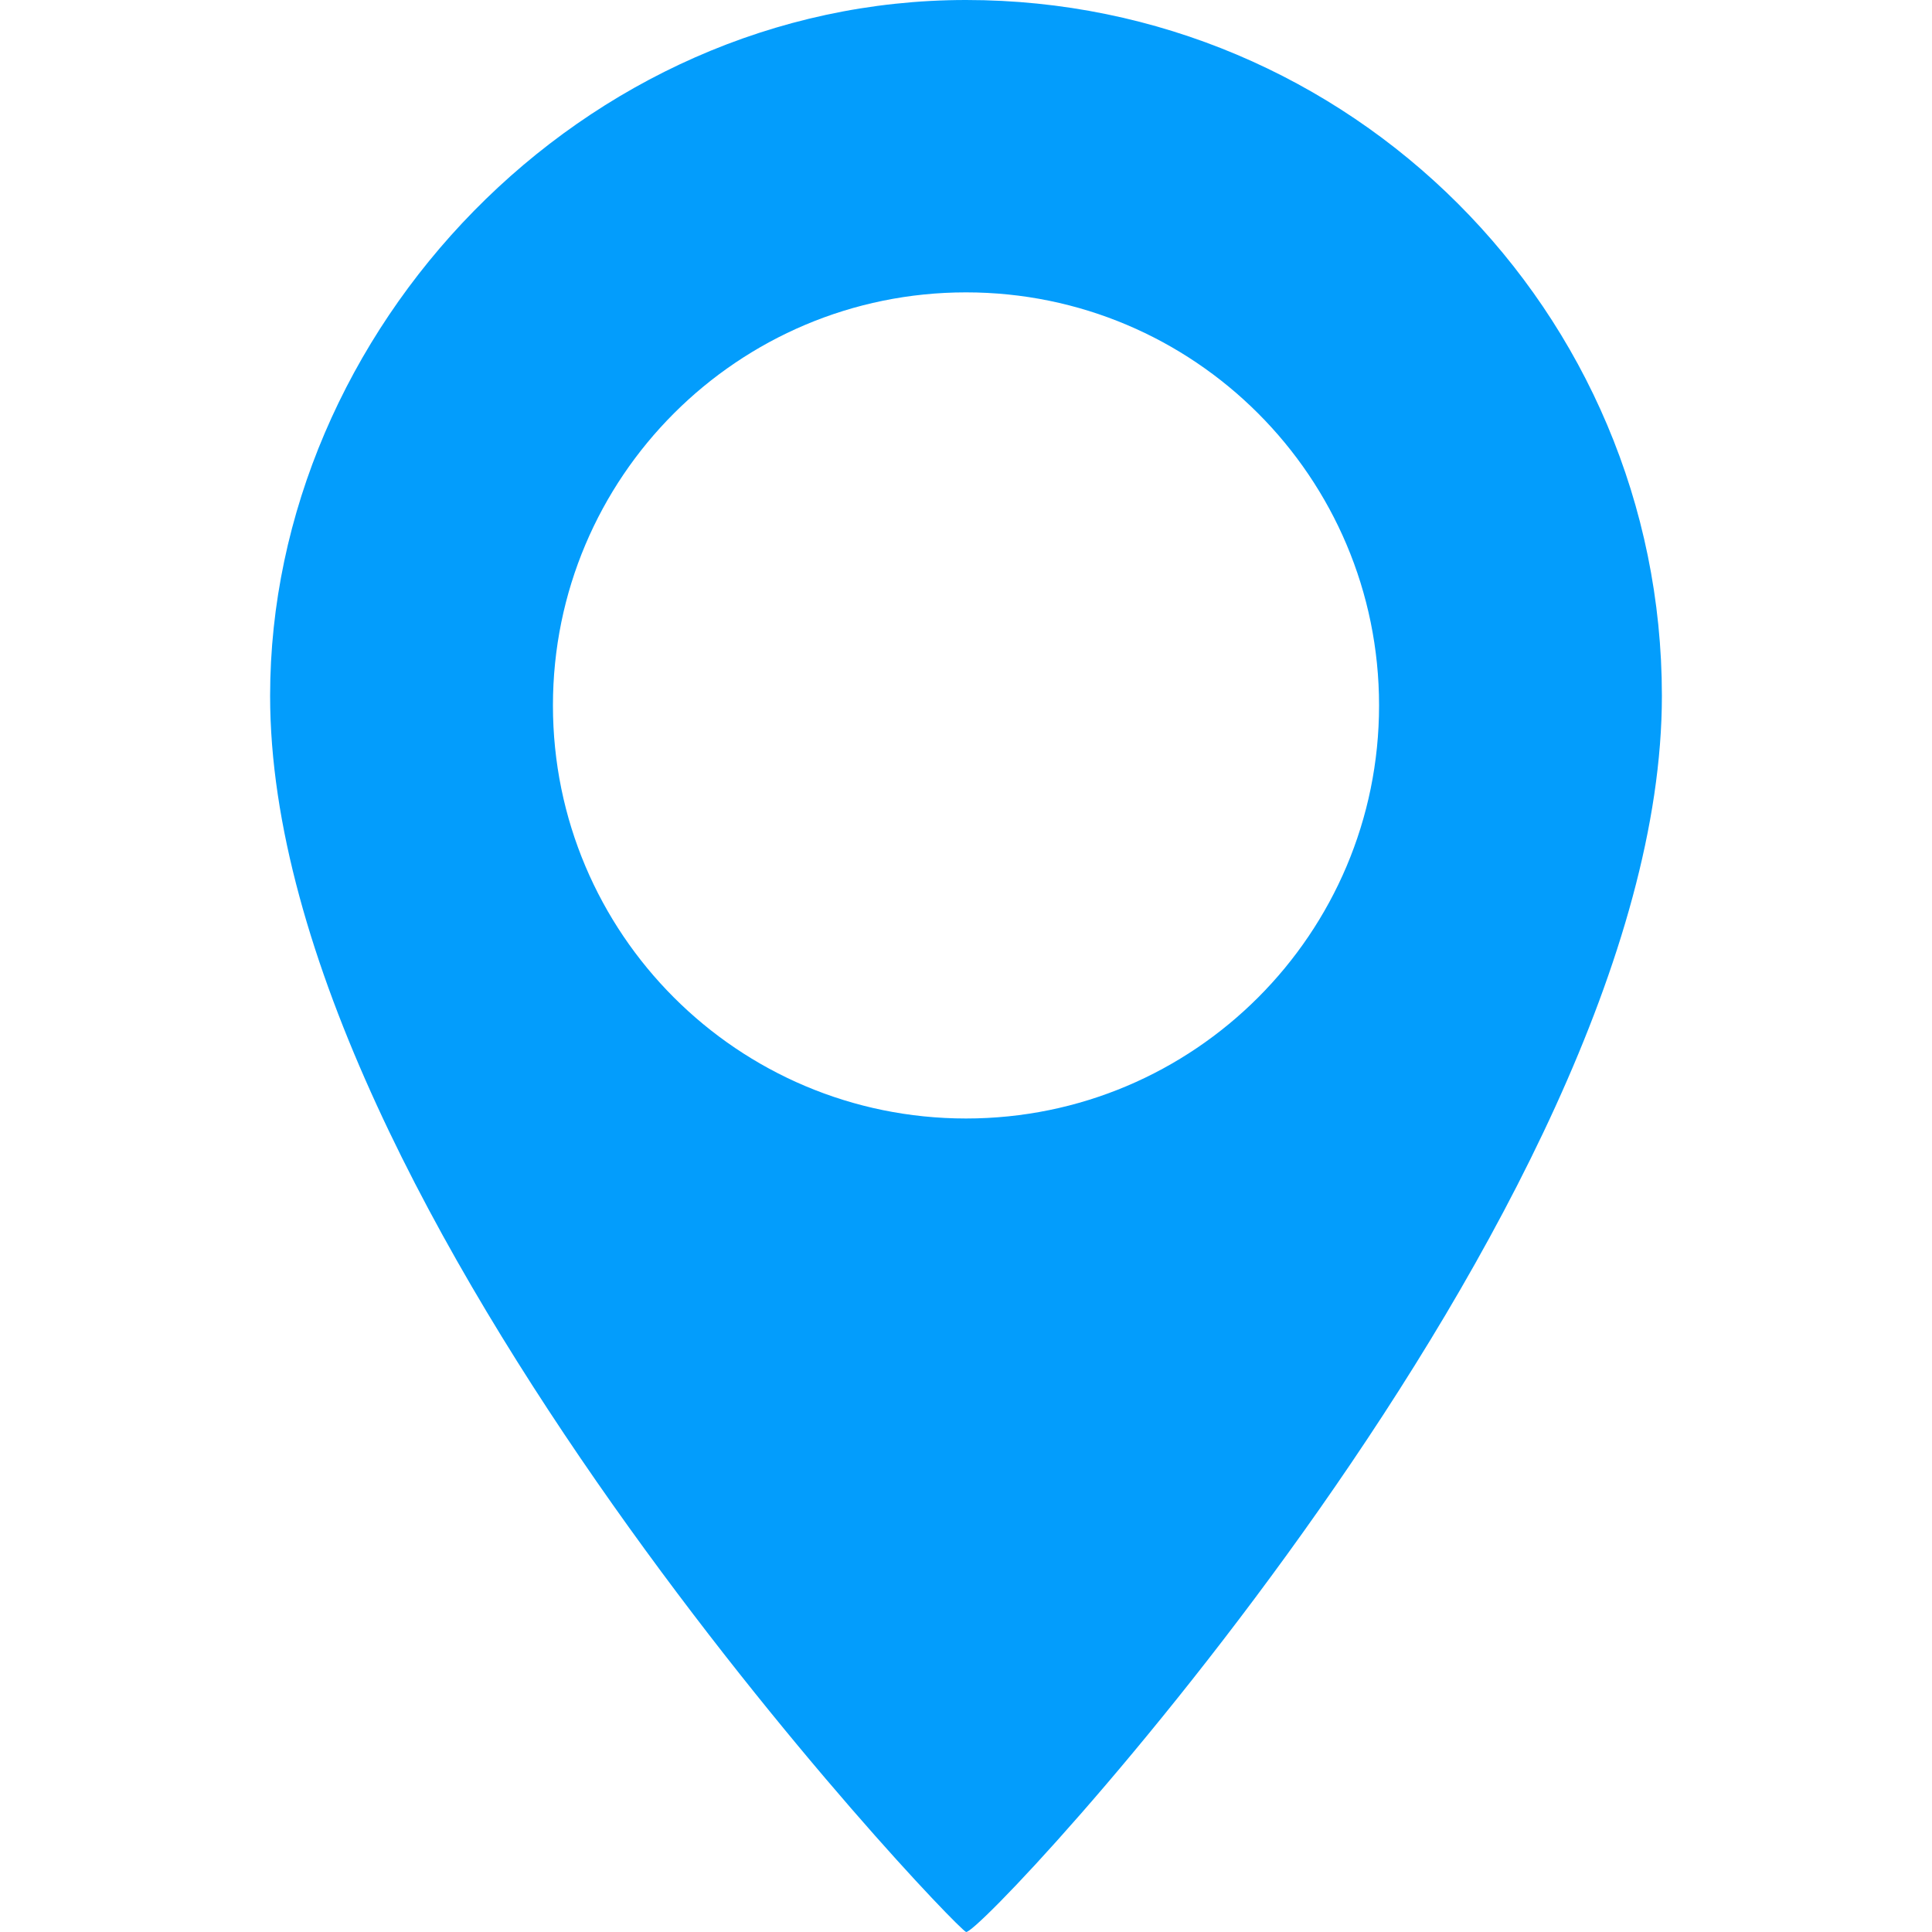
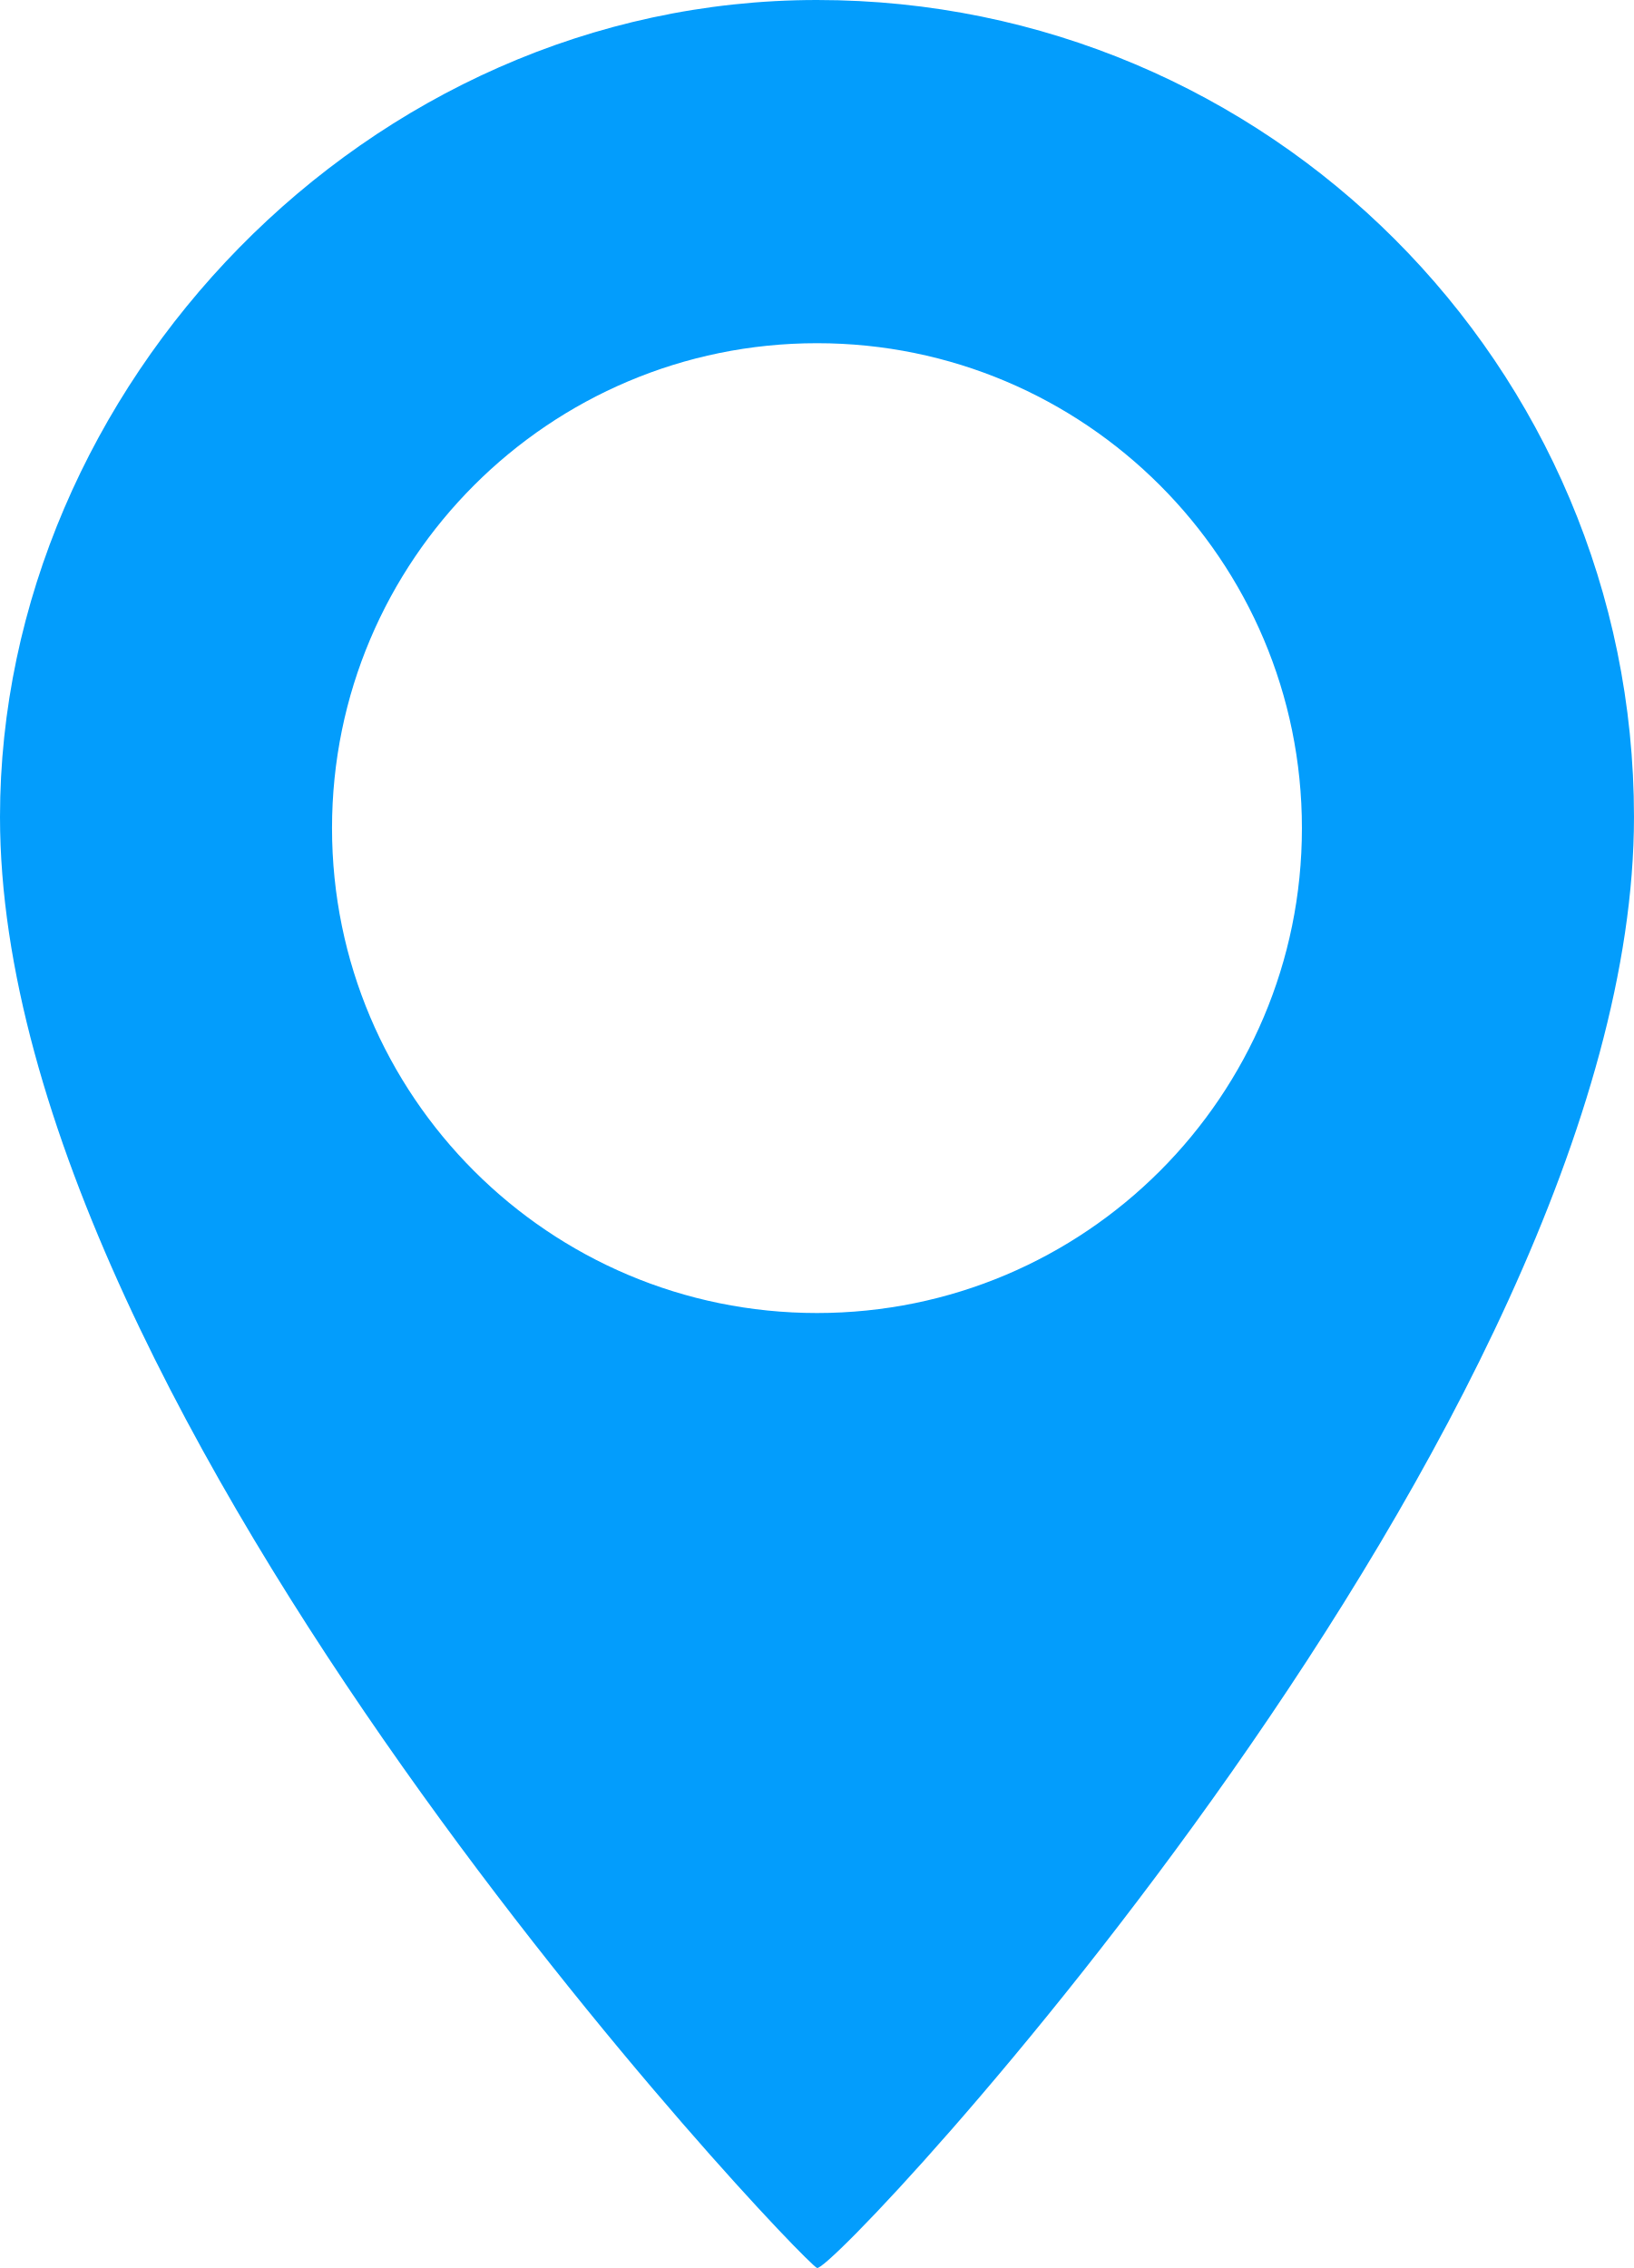
- <svg xmlns="http://www.w3.org/2000/svg" version="1.1" id="Layer_1" x="0px" y="0px" width="100px" height="100px" viewBox="0 0 100 100" enable-background="new 0 0 100 100" xml:space="preserve">
-   <path fill="#039DFC" d="M50.001,0c-19.893,0-36.02,17.104-36.02,36.019c0,26.644,35.279,63.649,36.02,63.978  c0.739,0.329,36.018-37.334,36.018-63.978C86.019,16.118,69.894,0,50.001,0z M50.001,57.893c-11.808,0-21.381-9.572-21.381-21.379  c0-11.809,9.573-21.381,21.381-21.381c11.807,0,21.379,9.572,21.379,21.381C71.38,48.321,61.808,57.893,50.001,57.893z" />
+ <svg xmlns="http://www.w3.org/2000/svg" version="1.1" id="Layer_1" x="0px" y="0px" width="36.019px" height="49.999px" viewBox="31.99 25 36.019 49.999" enable-background="new 31.99 25 36.019 49.999" xml:space="preserve">
+   <path fill="#039DFC" d="M50,25c-9.946,0-18.01,8.552-18.01,18.009c0,13.322,17.639,31.825,18.01,31.989  c0.369,0.165,18.009-18.667,18.009-31.989C68.009,33.059,59.947,25,50,25z M50,53.946c-5.904,0-10.691-4.786-10.691-10.689  c0-5.904,4.787-10.691,10.691-10.691c5.903,0,10.689,4.786,10.689,10.691C60.69,49.16,55.904,53.946,50,53.946z" />
</svg>
